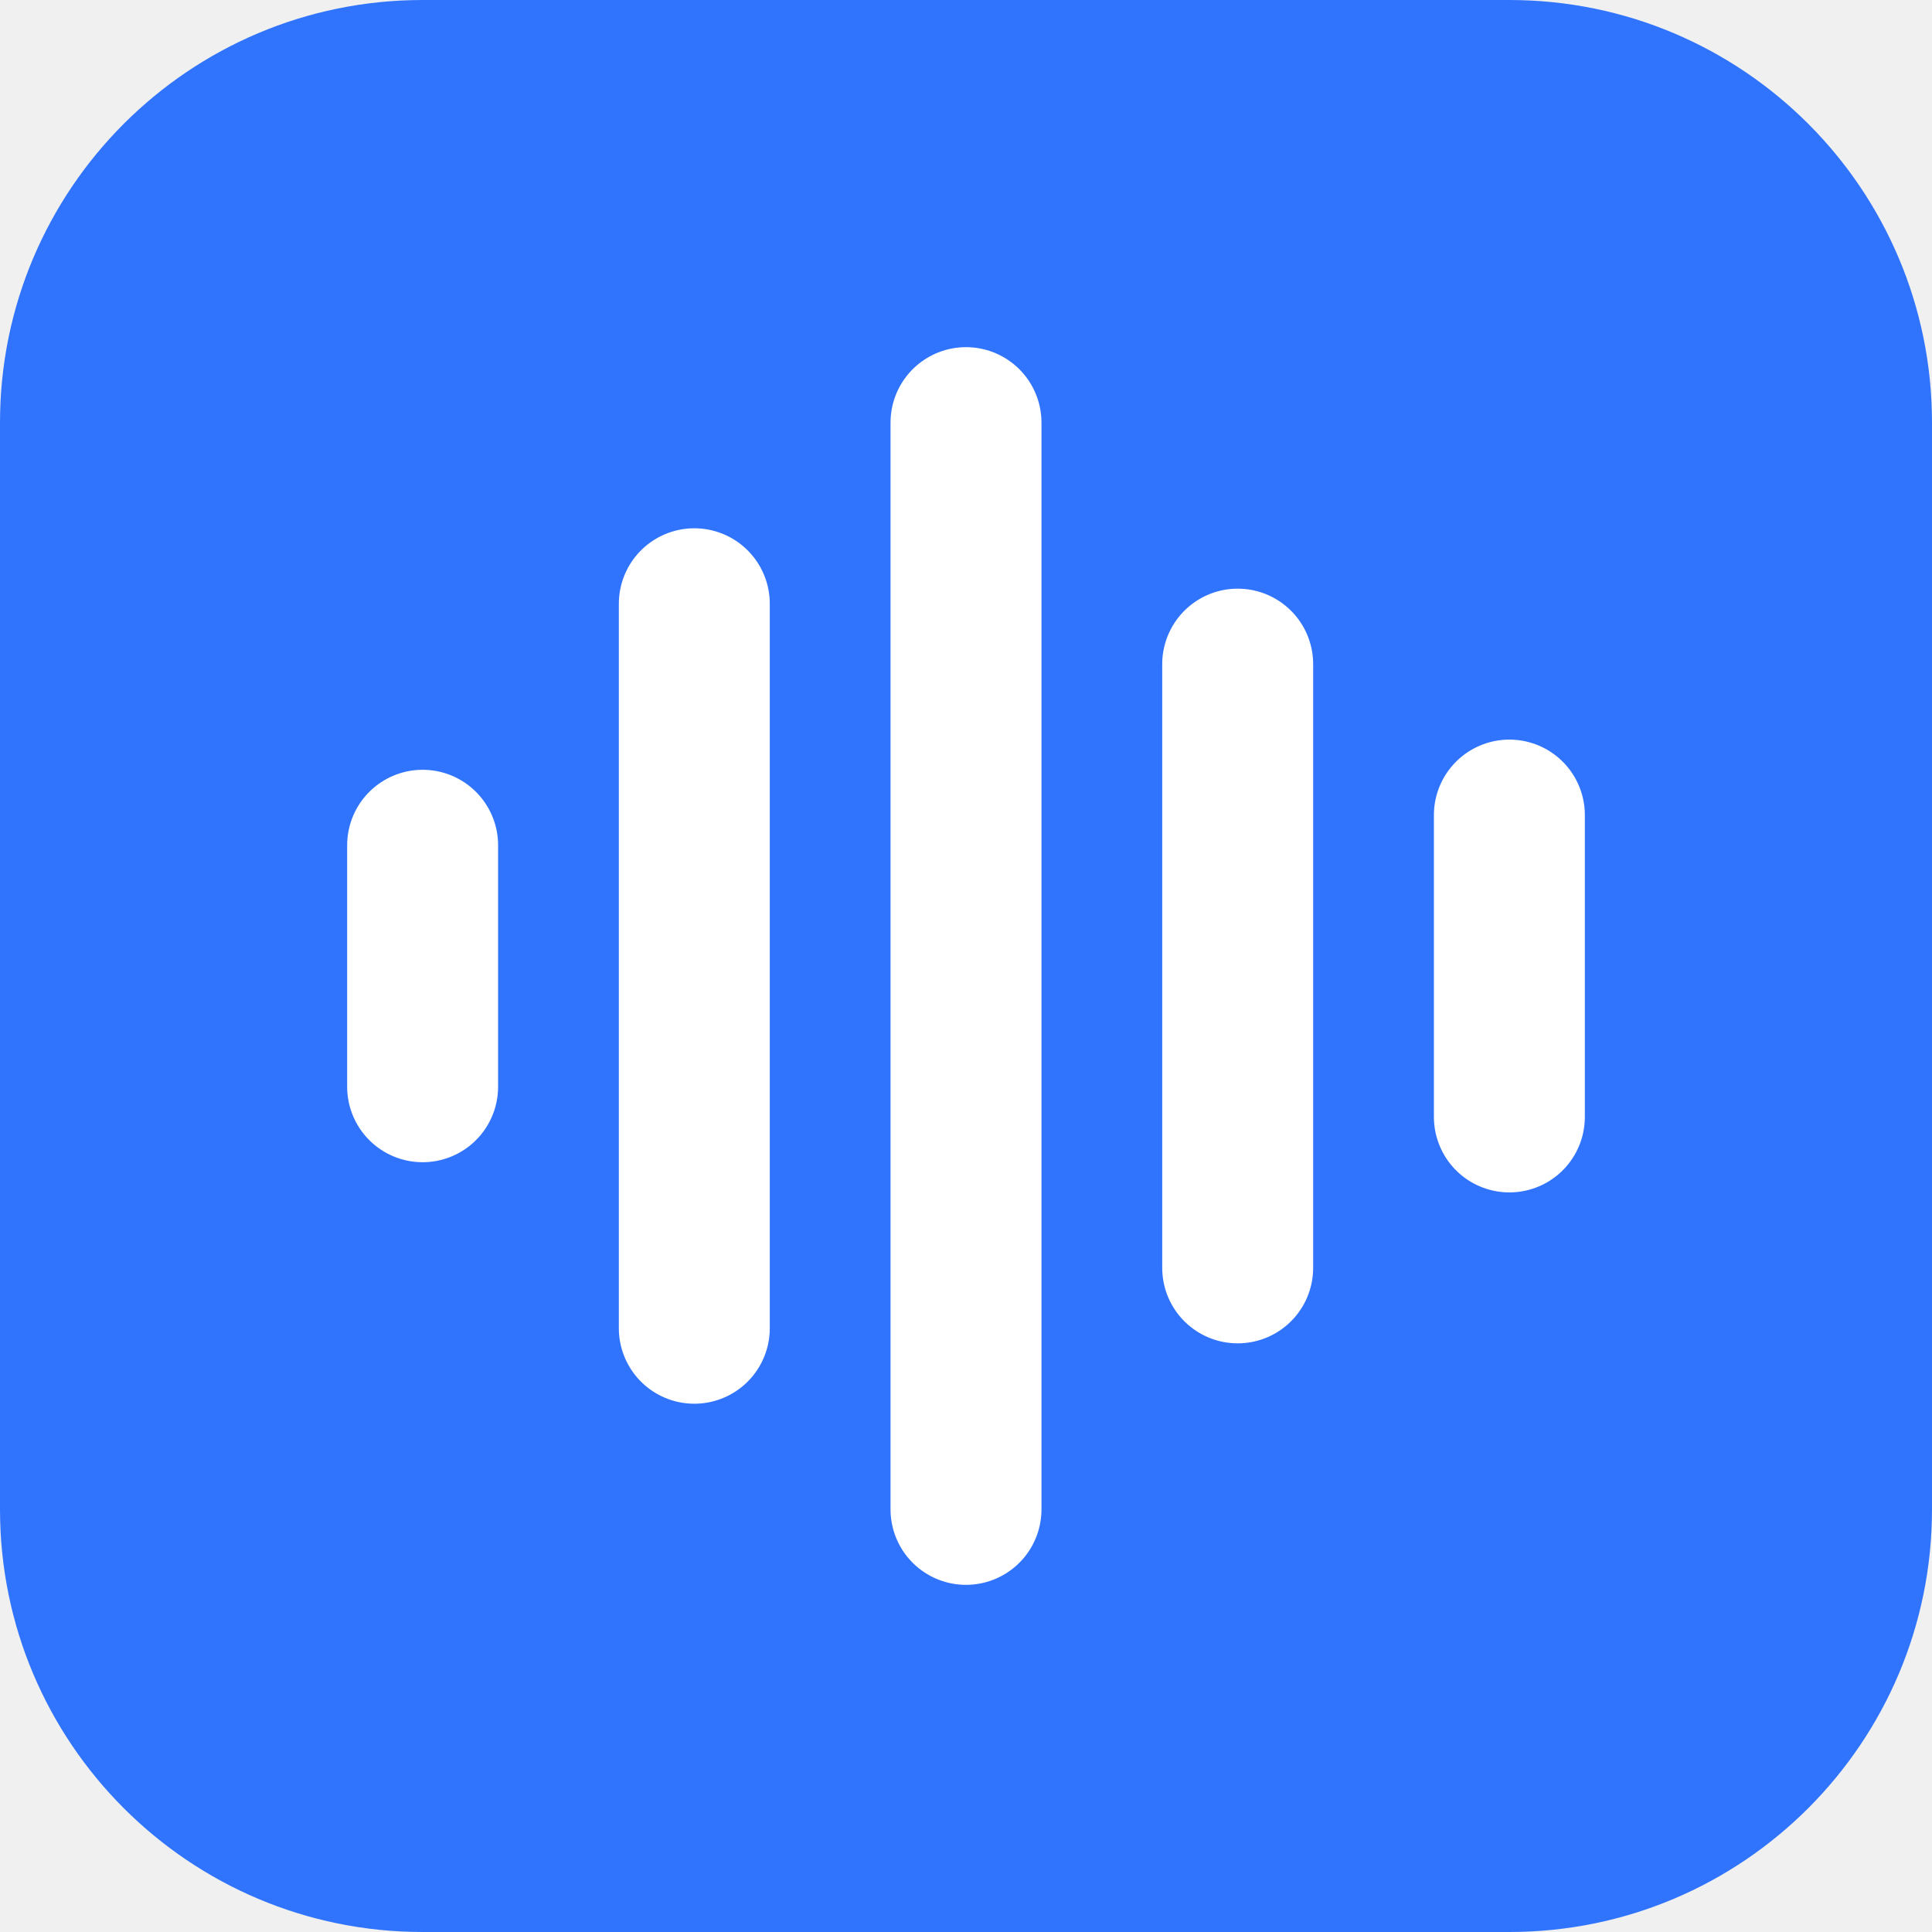
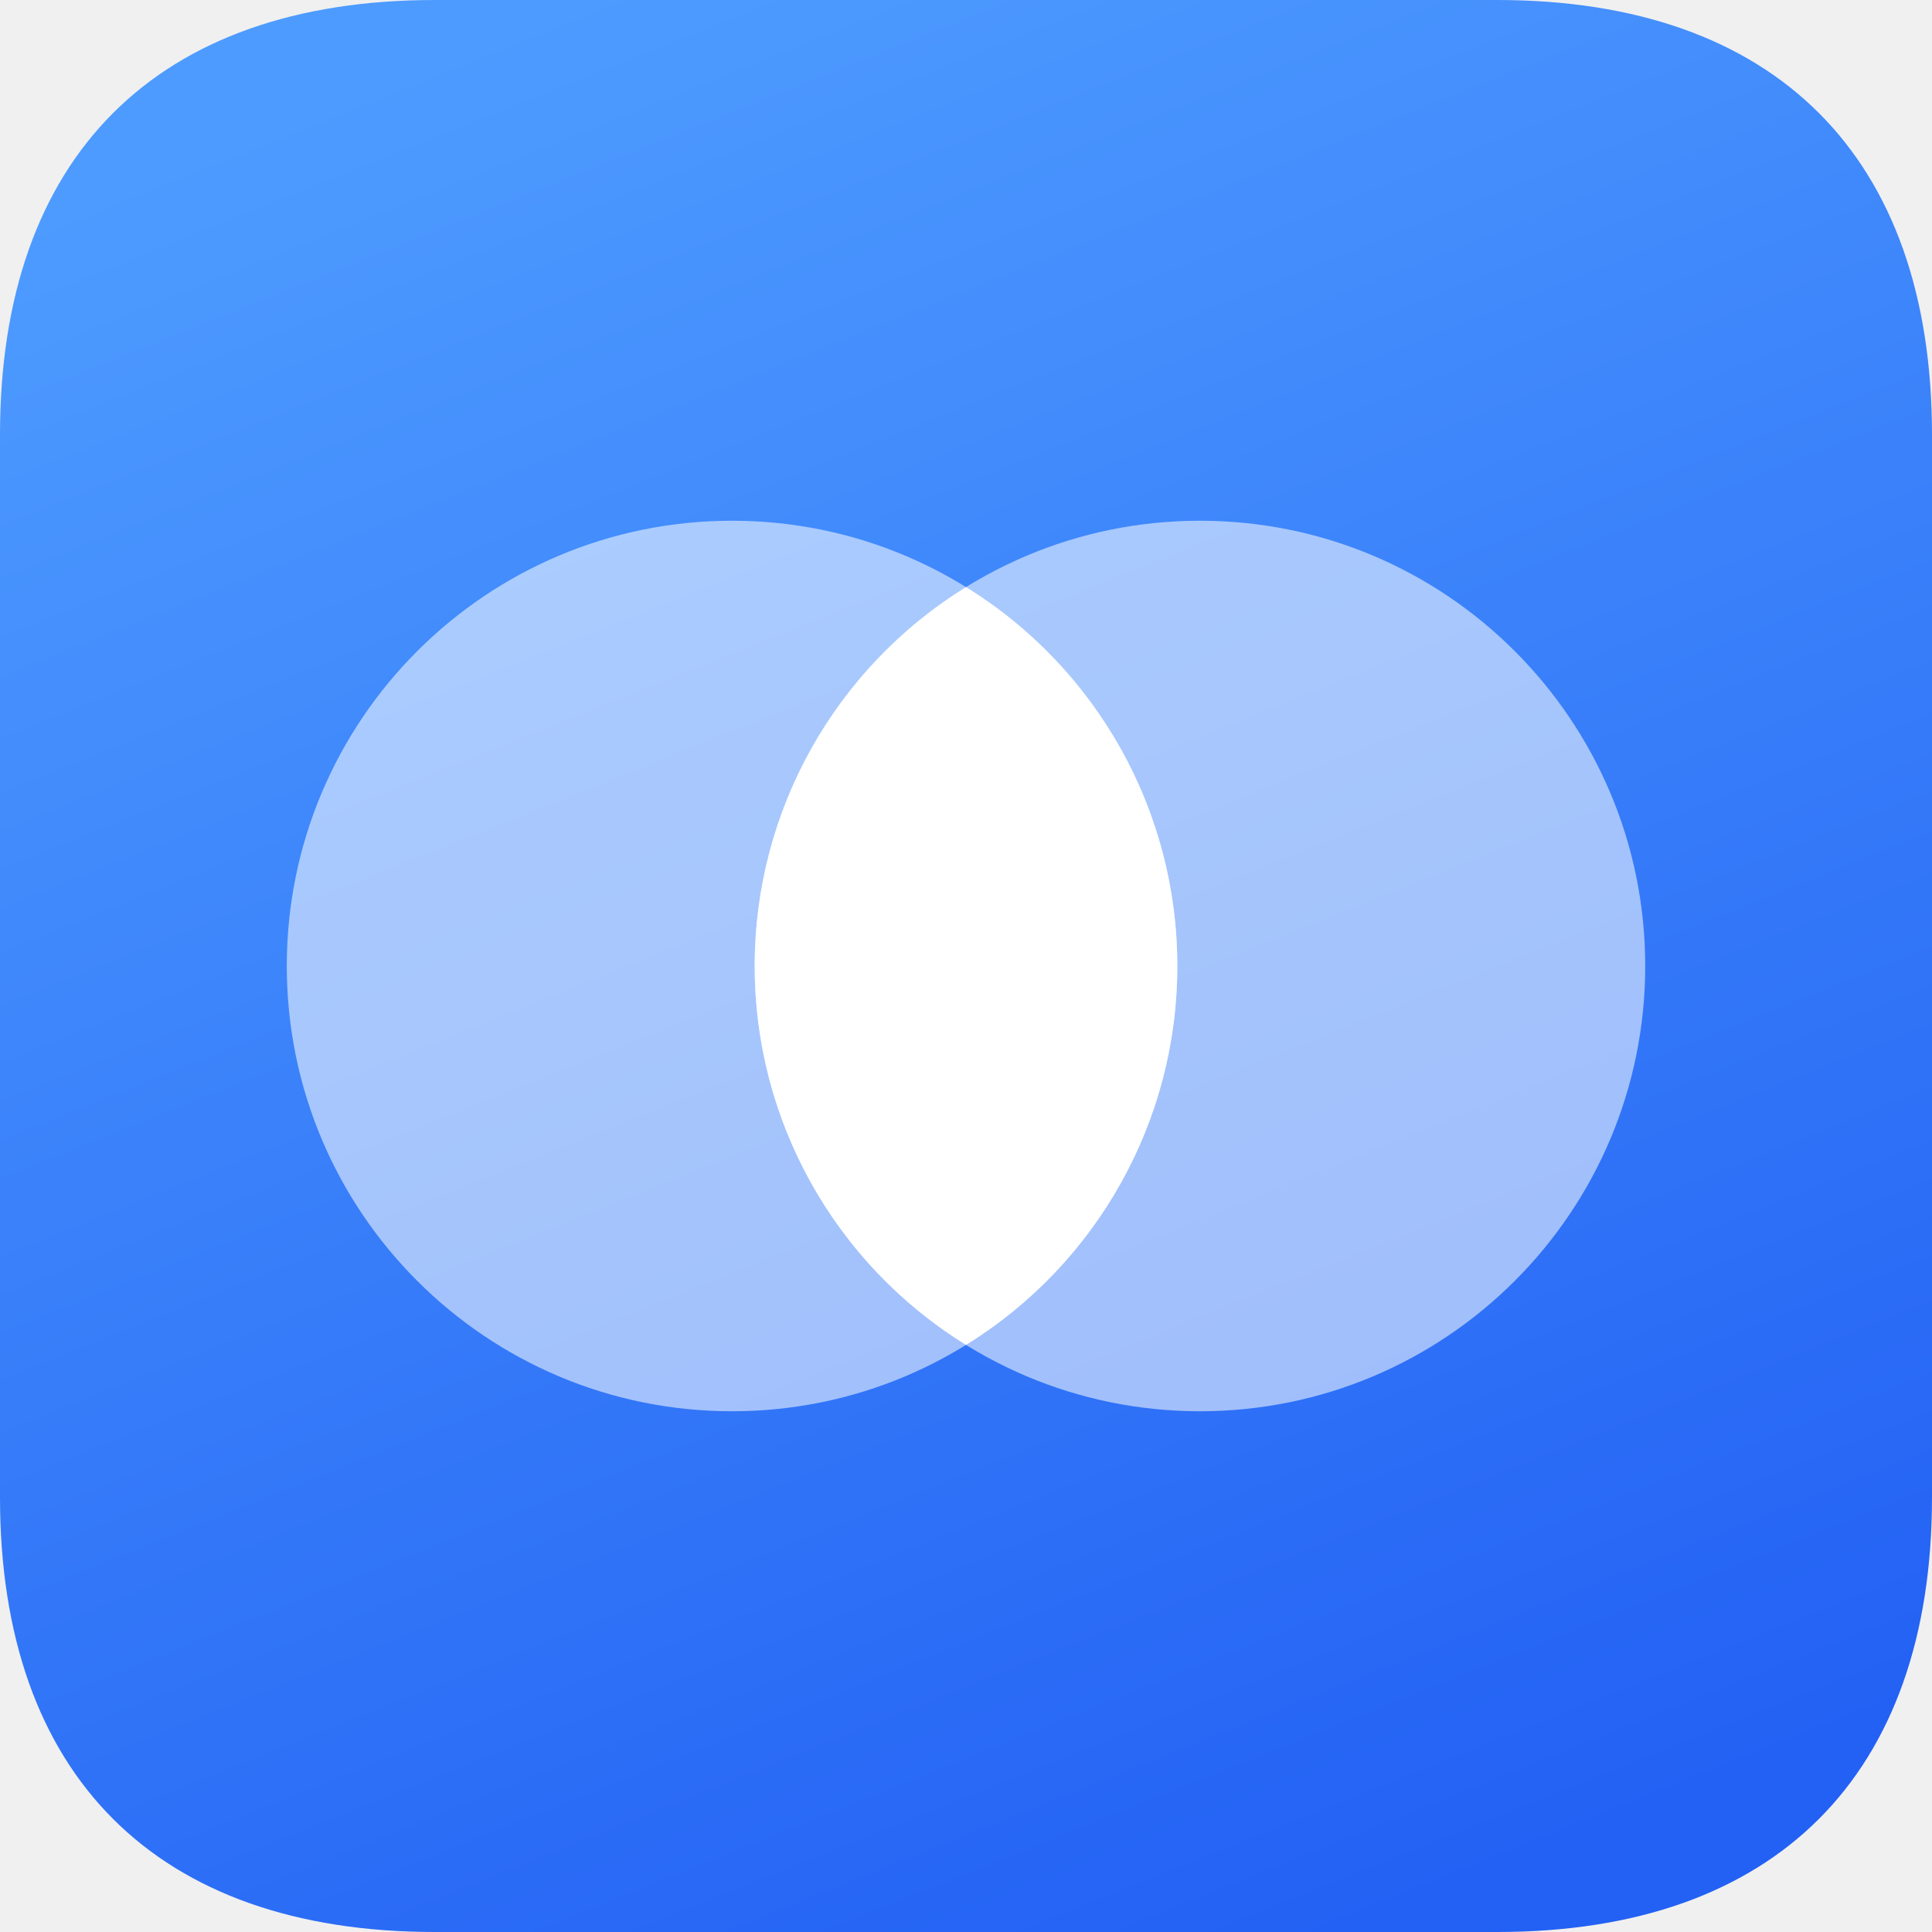
- <svg xmlns="http://www.w3.org/2000/svg" viewBox="0 0 64 64">
-   <rect width="64" height="64" rx="14" fill="#3074fe" />
-   <g stroke="#fff" stroke-width="5" stroke-linecap="round">
-     <path d="M14 28v8M23 20v24M32 14v36M41 22v20M50 27v10" />
+ <svg xmlns="http://www.w3.org/2000/svg" viewBox="0 0 1024 1024">
+   <defs>
+     <linearGradient id="bg" gradientUnits="userSpaceOnUse" x1="307" y1="0" x2="717" y2="1024">
+       <stop offset="0" stop-color="#4d9bff" />
+       <stop offset="1" stop-color="#2361f4" />
+     </linearGradient>
+   </defs>
+   <path d="M230.4,0H793.6C941,0 1024,83 1024,230.4V793.6C1024,941 941,1024 793.6,1024H230.4C83,1024 0,941 0,793.6V230.4C0,83 83,0 230.4,0Z" fill="url(#bg)" />
+   <g fill="#fff">
+     <circle cx="388" cy="512" r="236" fill-opacity=".55" />
+     <circle cx="636" cy="512" r="236" fill-opacity=".55" />
+     <path d="M512,311.2A236,236 0 0 1 512,712.8A236,236 0 0 1 512,311.2Z" />
  </g>
</svg>
